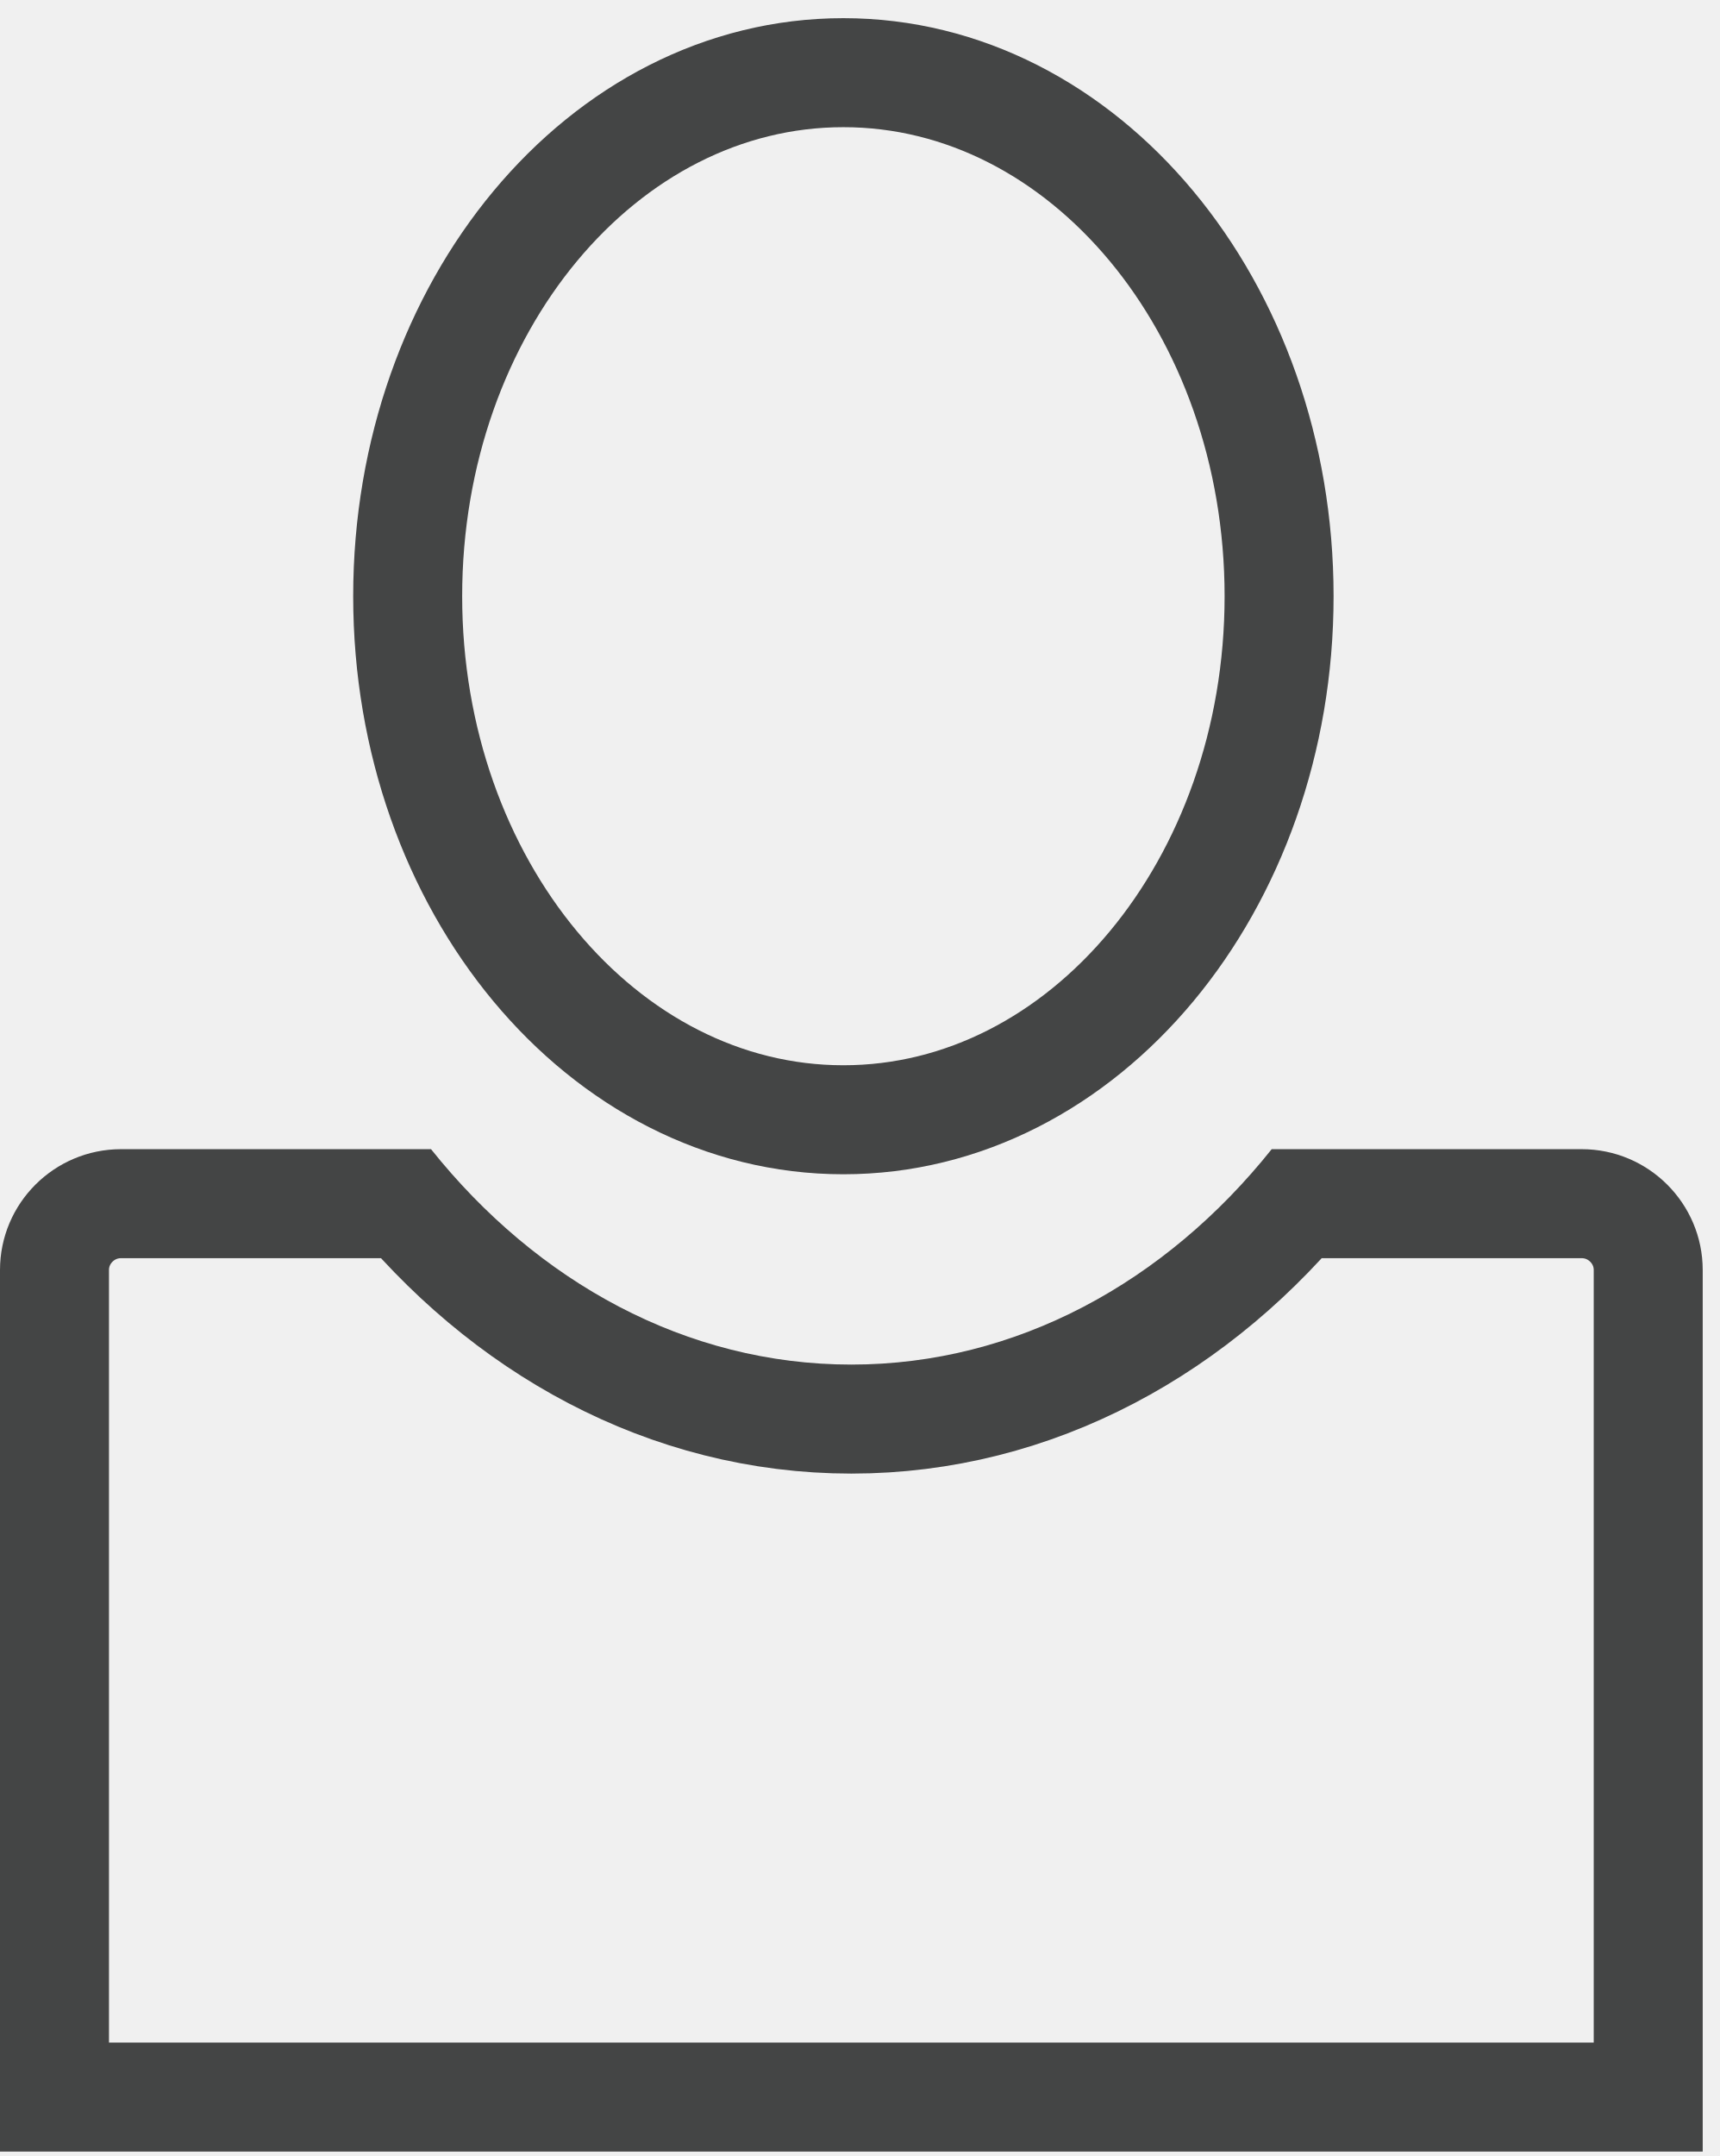
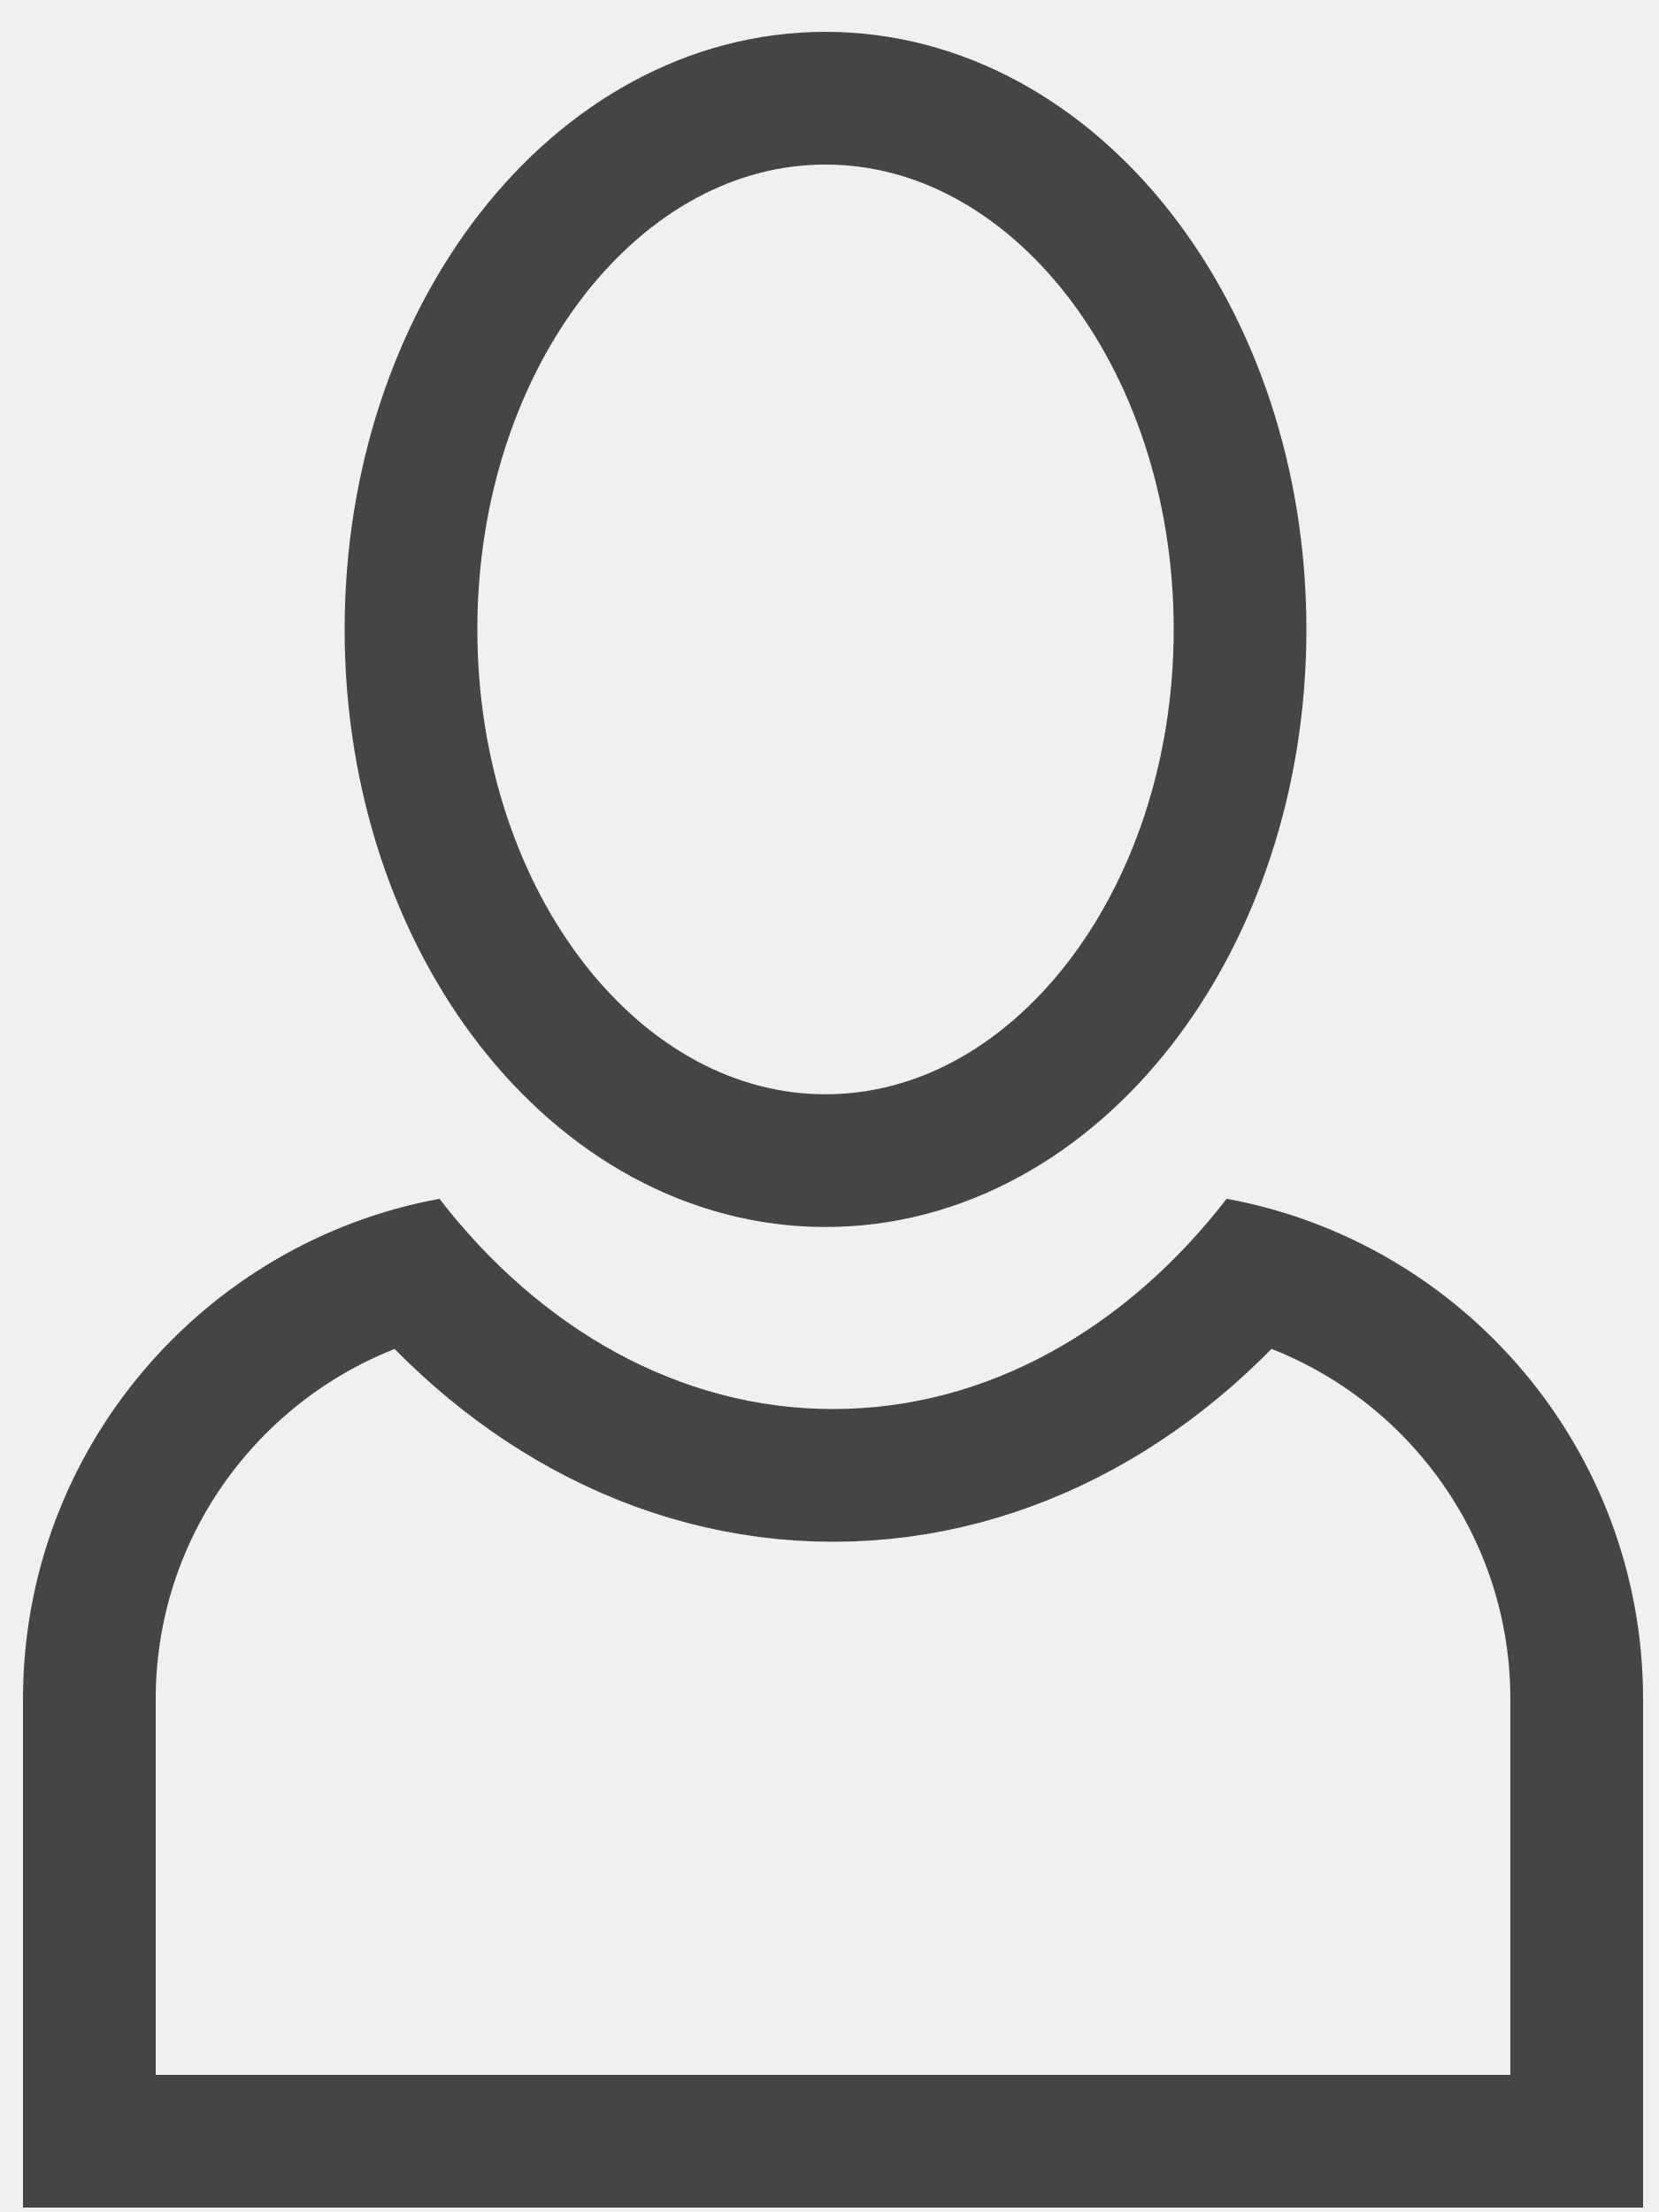
- <svg xmlns="http://www.w3.org/2000/svg" xmlns:xlink="http://www.w3.org/1999/xlink" width="71px" height="89px" viewBox="0 0 71 89" version="1.1">
+ <svg xmlns="http://www.w3.org/2000/svg" xmlns:xlink="http://www.w3.org/1999/xlink" width="15px" height="20px" viewBox="0 0 15 20" version="1.1">
  <defs>
-     <path d="M42.798,48.438 L30,48.438 C27.24,48.438 25,50.673 25,53.43 L25,89.818 L95.308,89.818 L95.308,53.43 C95.308,50.678 93.07,48.438 90.308,48.438 L77.511,48.438 C73.134,53.919 66.975,57.33 60.154,57.33 C53.333,57.33 47.175,53.919 42.798,48.438 Z" id="path-1" />
-     <mask id="mask-2" maskContentUnits="userSpaceOnUse" maskUnits="objectBoundingBox" x="0" y="0" width="70.308" height="41.38" fill="white">
+     <path d="M8.973,10.839 C6.839,11.231 5.208,13.107 5.208,15.362 L5.208,19.96 L19.856,19.96 L19.856,15.362 C19.856,13.111 18.233,11.231 16.091,10.839 C15.183,12.013 13.924,12.74 12.532,12.74 C11.141,12.74 9.881,12.013 8.973,10.839 Z" id="path-1" />
+     <mask id="mask-2" maskContentUnits="userSpaceOnUse" maskUnits="objectBoundingBox" x="0" y="0" width="14.648" height="9.195" fill="white">
      <use xlink:href="#path-1" />
    </mask>
  </defs>
  <g id="Symbols" stroke="none" stroke-width="1" fill="none" fill-rule="evenodd">
-     <g id="Group-10" transform="translate(-25, -1)">
-       <rect id="Rectangle-4" x="0" y="0" width="120" height="90" />
-       <ellipse id="Oval-1" stroke="#444545" stroke-width="4.5" cx="59.825" cy="25.612" rx="17.991" ry="21.612" />
-       <use id="Combined-Shape" stroke="#444545" mask="url(#mask-2)" stroke-width="9" xlink:href="#path-1" />
+     <g id="Group-10" transform="translate(-5, 0)">
+       <rect id="Rectangle-4" x="0" y="0" width="25" height="20" />
+       <ellipse id="Oval-1" stroke="#444545" stroke-width="1.2" cx="12.464" cy="5.691" rx="3.748" ry="4.803" />
+       <use id="Combined-Shape" stroke="#444545" mask="url(#mask-2)" stroke-width="2.4" xlink:href="#path-1" />
    </g>
  </g>
</svg>
